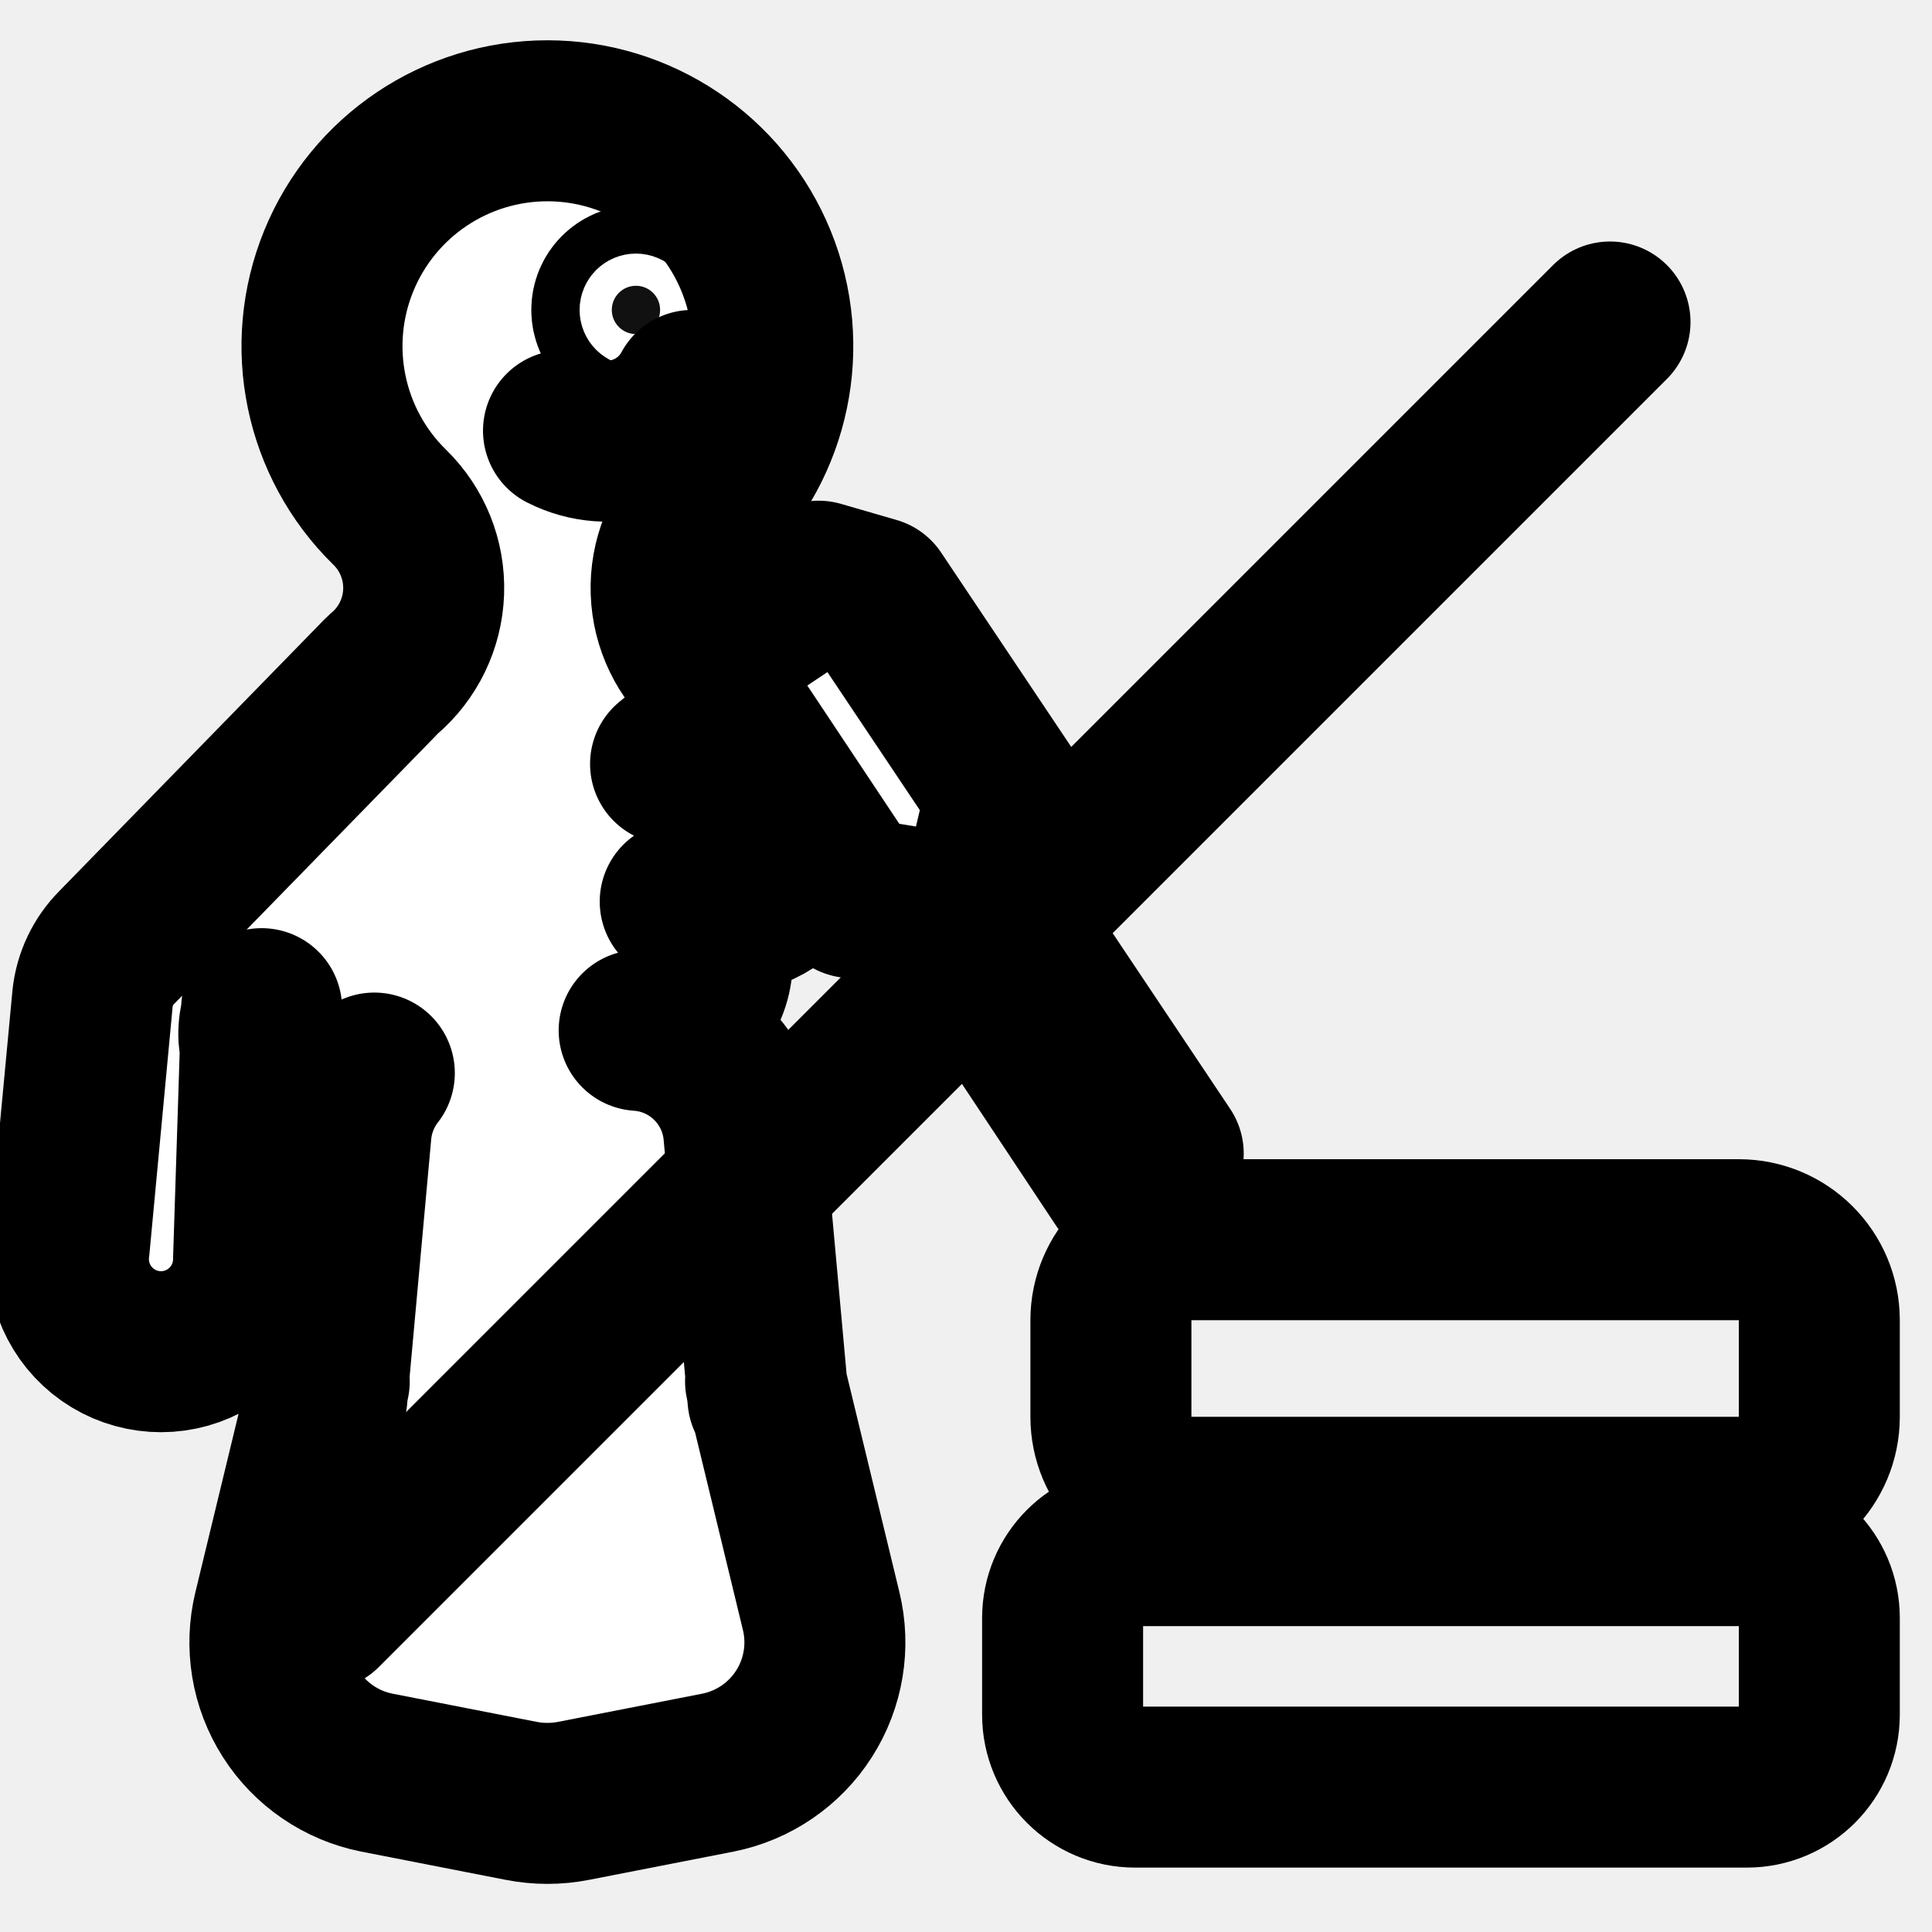
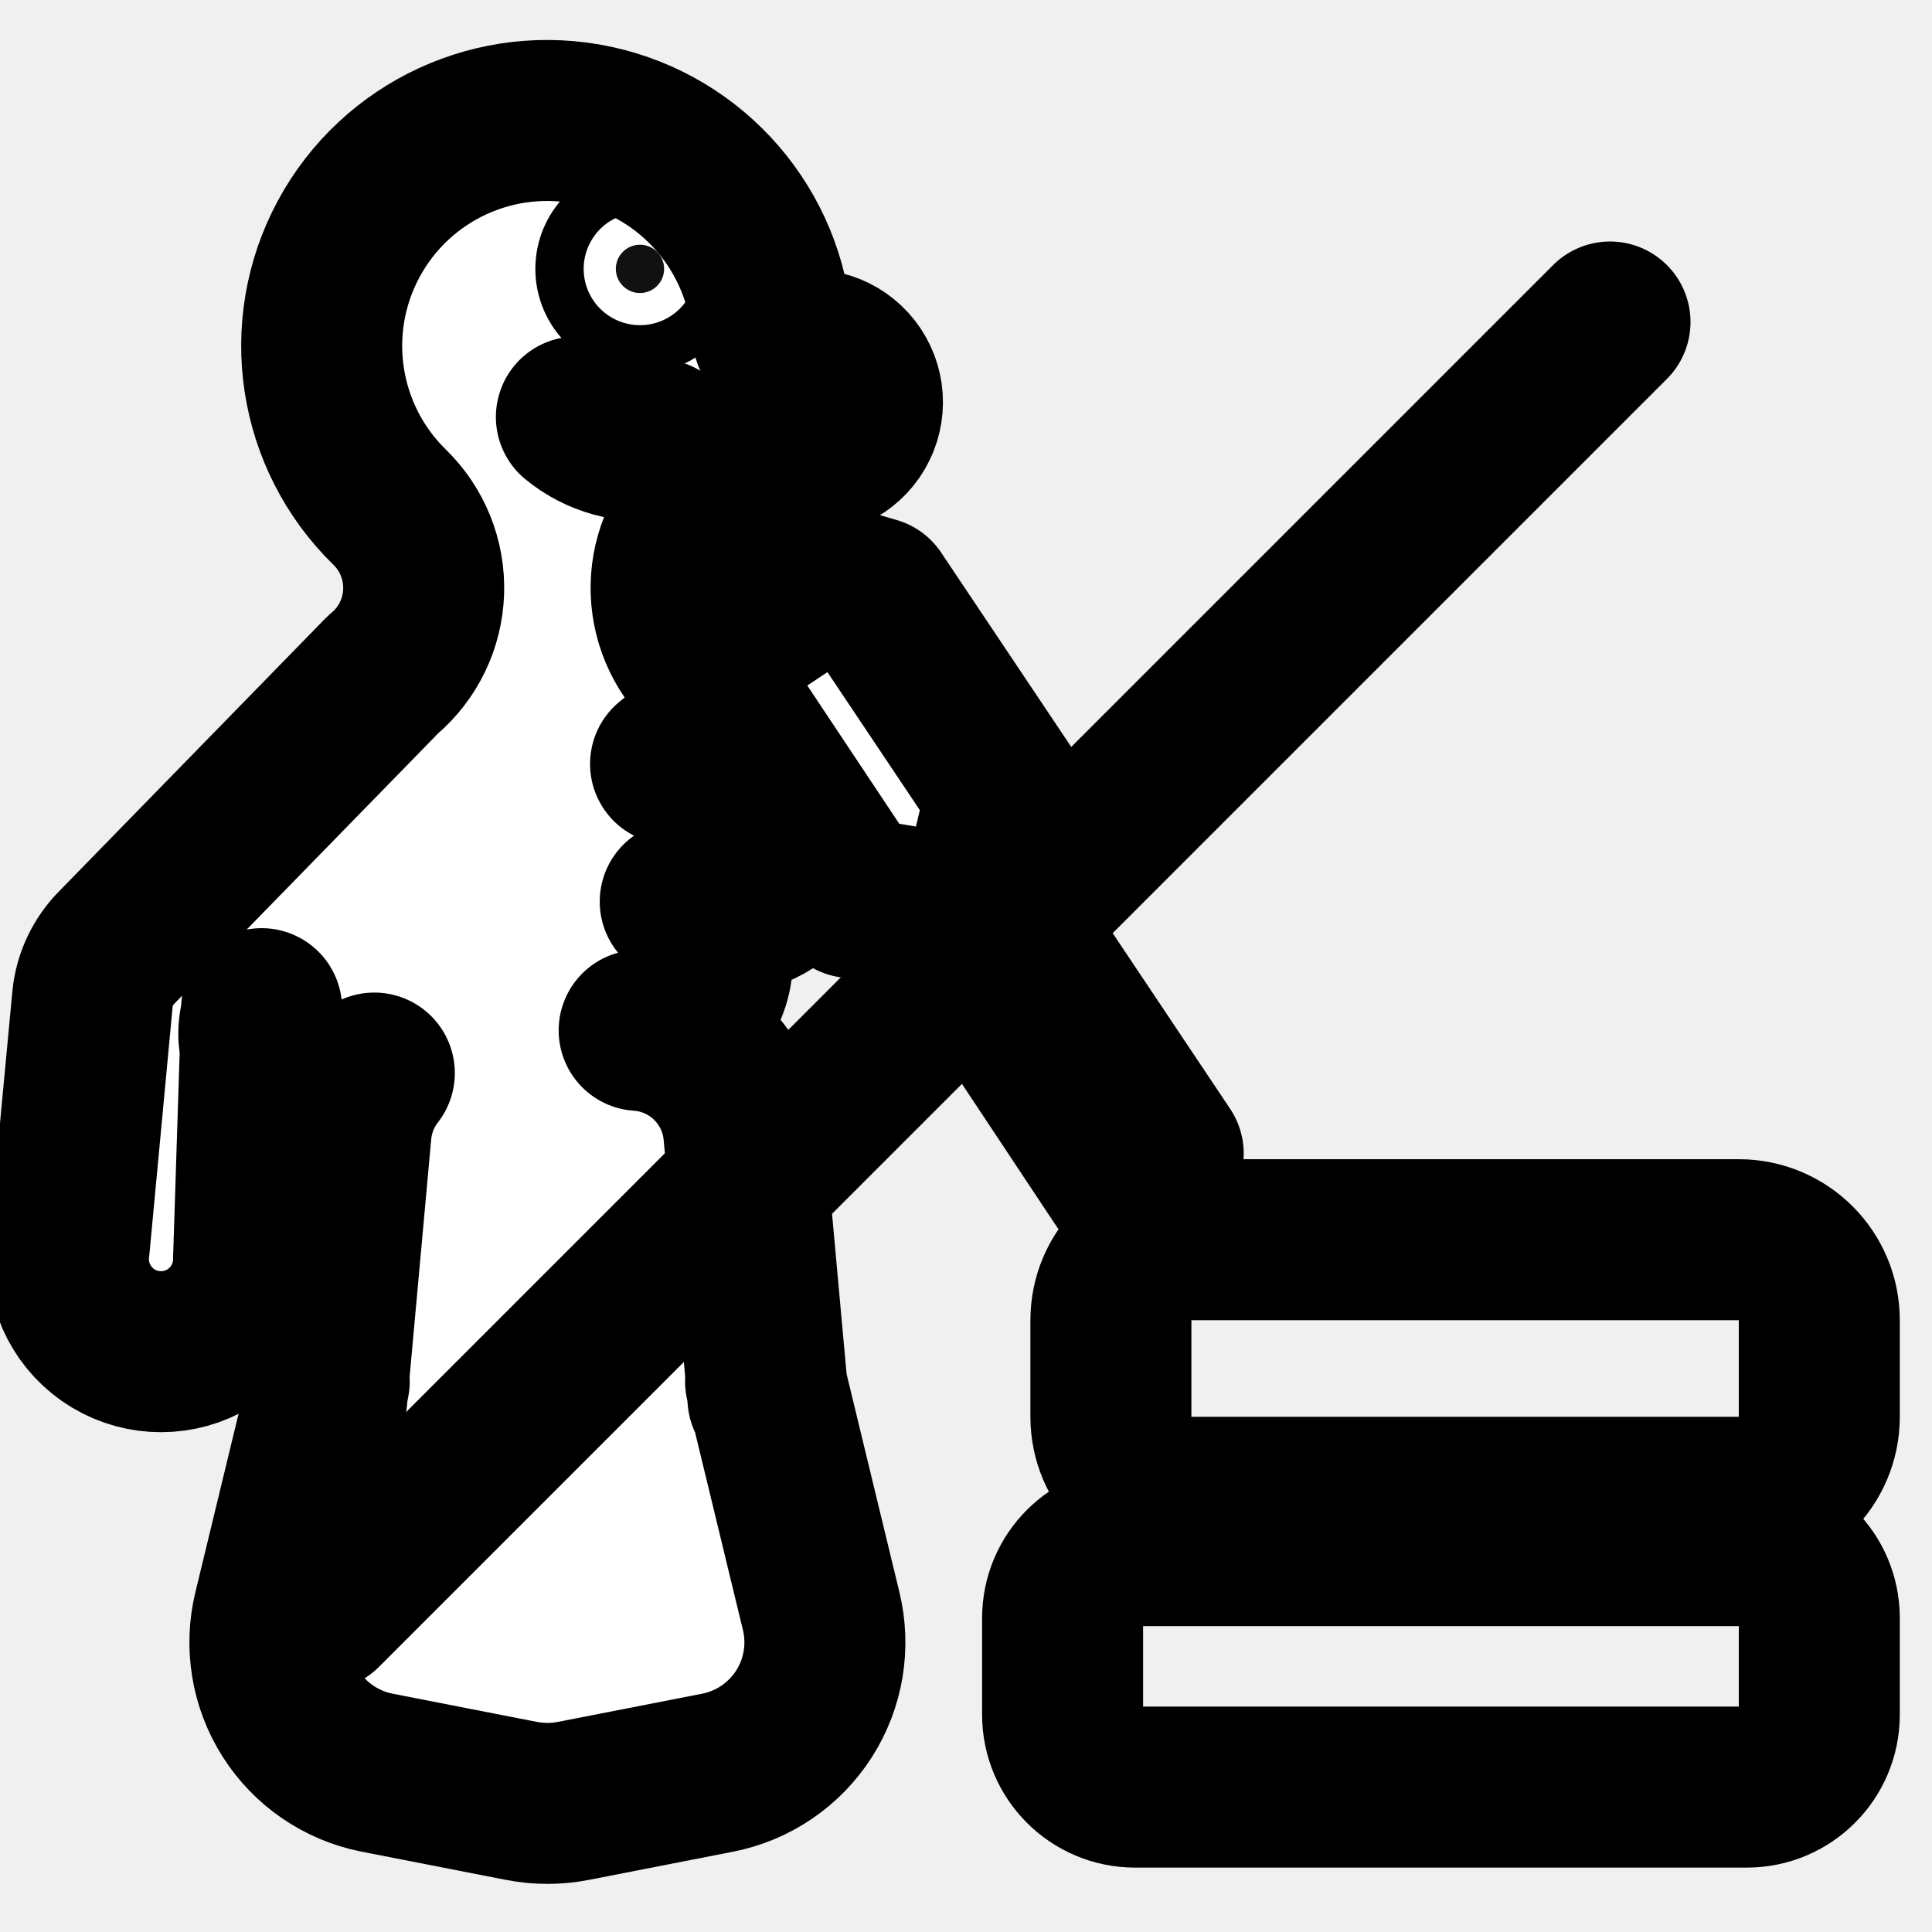
- <svg xmlns="http://www.w3.org/2000/svg" width="24" height="24" viewBox="0 0 24 24" fill="none" stroke="currentColor" stroke-width="2" stroke-linecap="round" stroke-linejoin="round">
+ <svg xmlns="http://www.w3.org/2000/svg" class="figurikon" width="24" height="24" viewBox="0 0 24 24" fill="none" stroke="currentColor" stroke-width="2" stroke-linecap="round" stroke-linejoin="round">
  <rect x="13.8" y="15.4" width="8.8" height="3.2" rx="1" />
  <rect x="13.2" y="19.2" width="9.4" height="3" rx="0.9" />
-   <g class="figur" fill="#fff">
-     <path d="M4.84 6.3A1.4 1.4 0 0 1 4.77 8.37A1.35 1.35 0 0 0 4.68 8.46L1.45 11.77A1.05 1.05 0 0 0 1.15 12.4L0.86 15.49A1.15 1.15 0 1 0 3.15 15.64L3.25 12.53A1.05 1.05 0 0 1 3.23 12.69A0.8 0.8 0 0 0 4.65 13.33A1.4 1.4 0 0 0 4.36 14.07L4.06 17.37A1.45 1.45 0 0 1 4.09 17.16L3.4 20.01A1.65 1.65 0 0 0 4.68 22.02L6.47 22.37A1.7 1.7 0 0 0 7.13 22.37L8.92 22.02A1.65 1.65 0 0 0 10.2 20.01L9.51 17.16A1.45 1.45 0 0 1 9.54 17.37L9.24 14.07A1.4 1.4 0 0 0 7.94 12.8A0.87 0.87 0 0 0 8.45 11.2A1.05 1.05 0 0 0 9.57 11.18L11.13 10.16A1.15 1.15 0 1 0 9.77 8.31L8.33 9.49A1.05 1.05 0 0 1 9.84 9.67L9.03 8.59A1.35 1.35 0 0 0 8.83 8.37A1.4 1.4 0 0 1 8.76 6.3A2.8 2.8 0 1 0 4.84 6.3Z" />
-     <circle cx="7.9" cy="3.85" r="0.3" fill="#111" />
-     <path d="M7 5.35A1.2 1.2 0 0 0 8.6 4.85" fill="none" />
+   <g fill="#fff">
+     <path d="M4.84 6.3A1.4 1.4 0 0 1 4.77 8.37A1.35 1.35 0 0 0 4.68 8.46L1.45 11.77A1.05 1.05 0 0 0 1.15 12.4L0.86 15.49A1.15 1.15 0 1 0 3.15 15.64L3.25 12.53A1.05 1.05 0 0 1 3.23 12.69A0.8 0.8 0 0 0 4.65 13.33A1.4 1.4 0 0 0 4.36 14.07L4.06 17.37A1.45 1.45 0 0 1 4.09 17.16L3.4 20.01A1.65 1.65 0 0 0 4.68 22.02L6.47 22.37A1.7 1.7 0 0 0 7.13 22.37L8.92 22.02A1.65 1.65 0 0 0 10.2 20.01L9.51 17.16A1.45 1.45 0 0 1 9.54 17.37L9.24 14.07A1.4 1.4 0 0 0 7.94 12.8A0.87 0.87 0 0 0 8.45 11.2A1.05 1.05 0 0 0 9.57 11.18L11.13 10.16A1.15 1.15 0 1 0 9.77 8.31L8.33 9.49A1.05 1.05 0 0 1 9.84 9.67L9.03 8.59A1.35 1.35 0 0 0 8.83 8.37A1.4 1.4 0 0 1 8.76 6.3A2.8 2.8 0 0 0 9.07 5.94A0.8 0.8 0 0 1 9.92 5.63A0.65 0.65 0 1 0 9.93 4.36A0.28 0.28 0 0 1 9.59 4.11A2.8 2.8 0 1 0 4.84 6.3Z" />
+     <circle cx="7.95" cy="3.34" r="0.3" fill="#111" />
+     <path d="M8.18 5.46A1.3 1.3 0 0 1 7.16 5.18" fill="none" />
  </g>
  <path d="M9.03 7.98L8.95 8.7L10.58 11.15L11.74 11.34L13.95 14.67L14.45 14.33L12.23 11.01L12.5 9.87L10.86 7.42L10.17 7.22Z" fill="#fff" />
-   <path d="M4 20 20 4" />
+   <path class="markor" d="M4 20 20 4" />
</svg>
